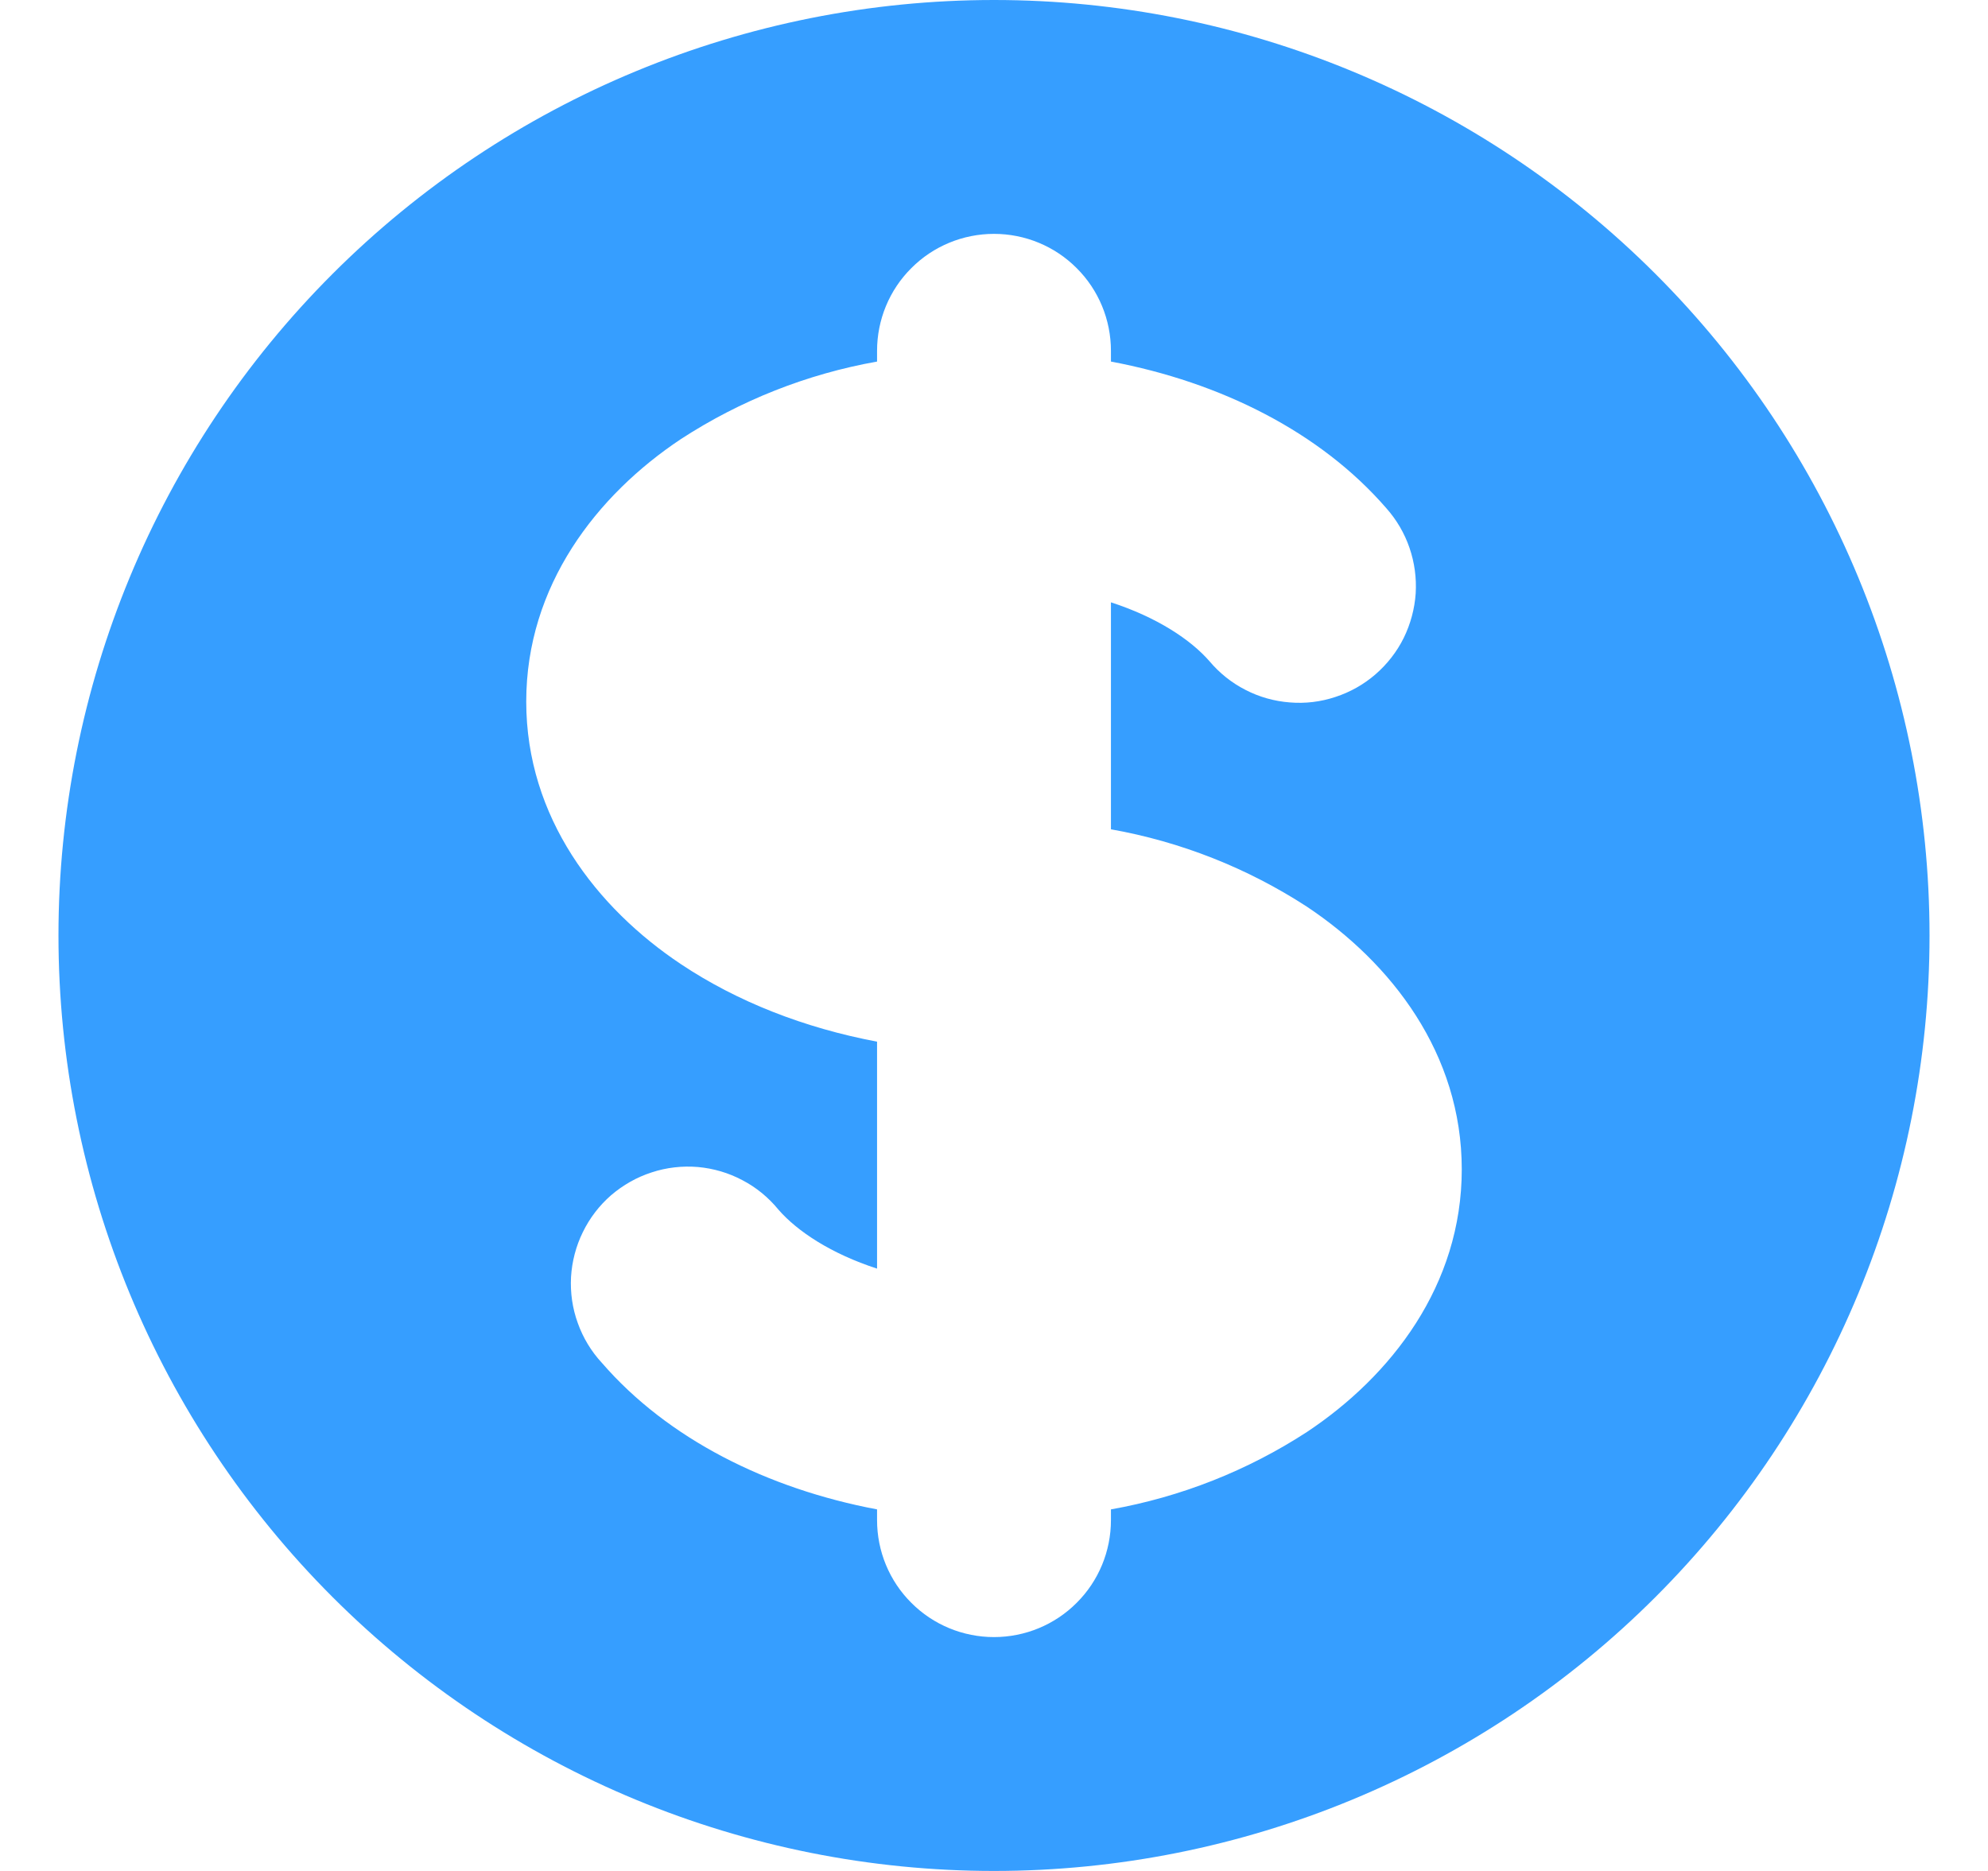
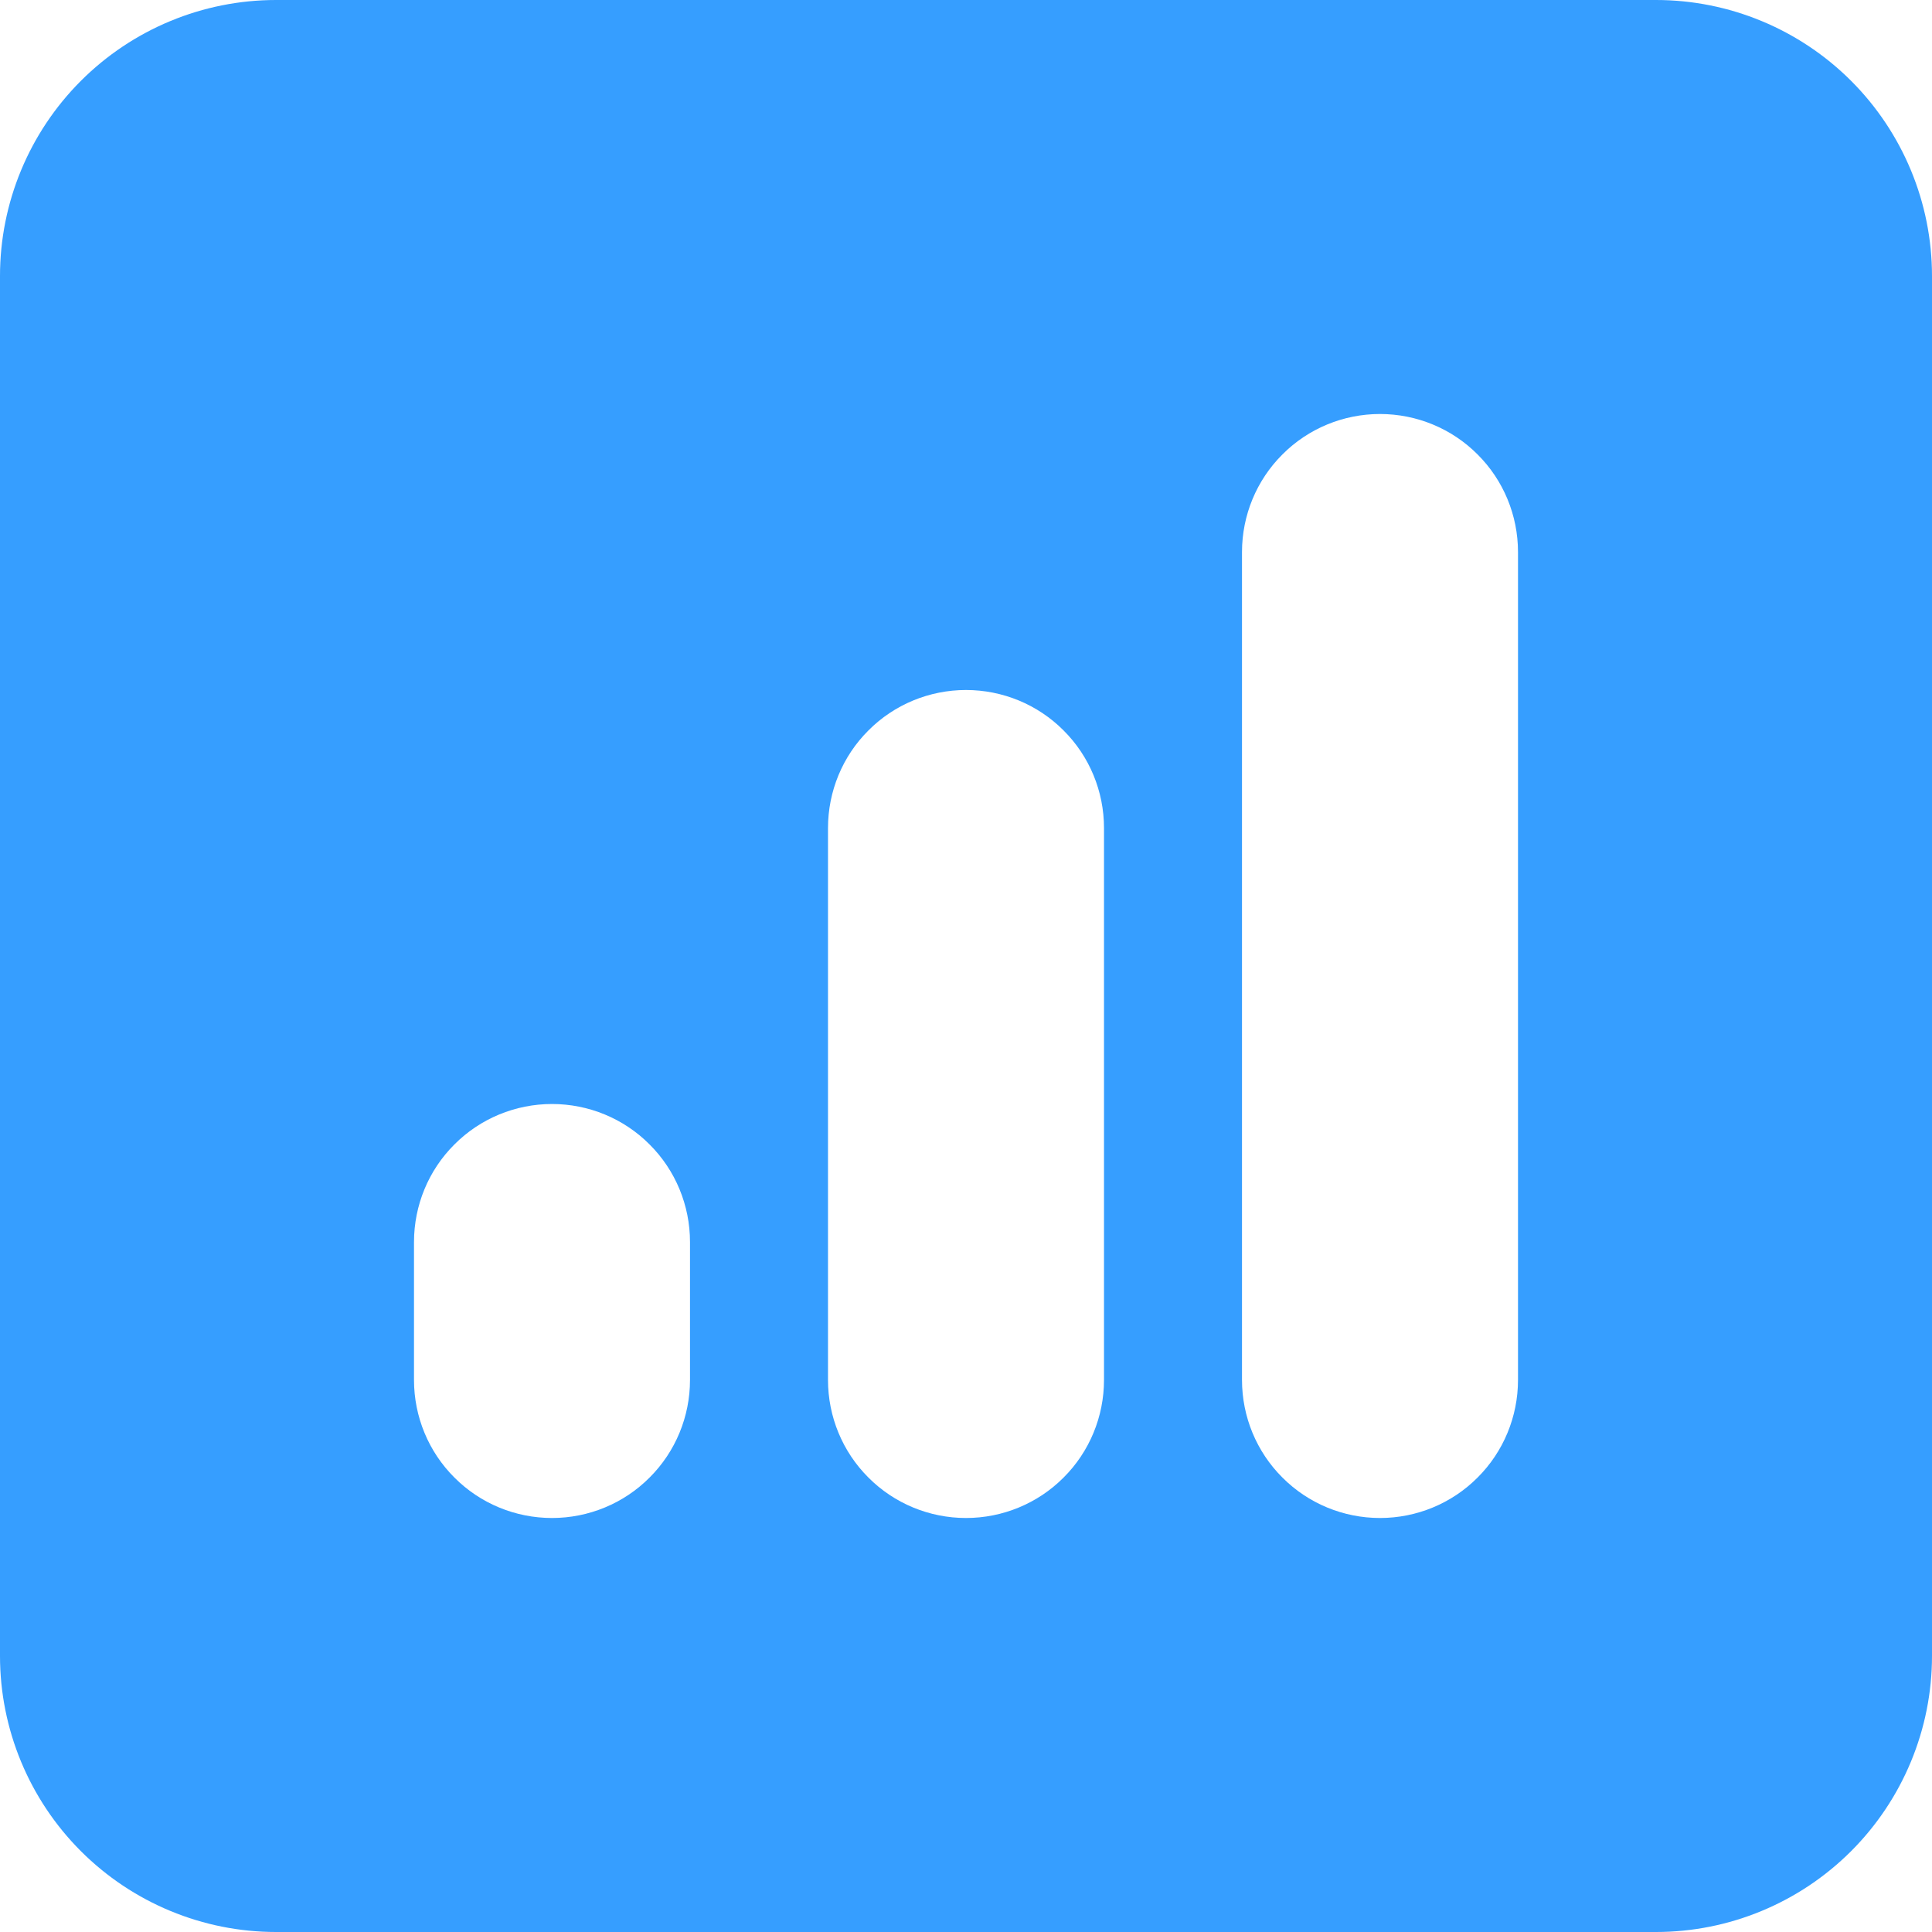
- <svg xmlns="http://www.w3.org/2000/svg" width="17" height="16" viewBox="0 0 17 16" fill="none">
-   <path fill-rule="evenodd" clip-rule="evenodd" d="M8.5 16C10.622 16 12.657 15.157 14.157 13.657C15.657 12.157 16.5 10.122 16.5 8C16.5 5.878 15.657 3.843 14.157 2.343C12.657 0.843 10.622 0 8.5 0C6.378 0 4.343 0.843 2.843 2.343C1.343 3.843 0.5 5.878 0.5 8C0.5 10.122 1.343 12.157 2.843 13.657C4.343 15.157 6.378 16 8.5 16ZM9.5 3C9.5 2.735 9.395 2.48 9.207 2.293C9.02 2.105 8.765 2 8.5 2C8.235 2 7.98 2.105 7.793 2.293C7.605 2.48 7.5 2.735 7.5 3V3.092C6.903 3.198 6.333 3.423 5.824 3.754C5.102 4.234 4.5 5.009 4.5 6C4.5 6.99 5.102 7.765 5.824 8.246C6.304 8.566 6.878 8.791 7.5 8.908V10.849C7.109 10.722 6.82 10.532 6.657 10.345C6.572 10.241 6.468 10.155 6.349 10.093C6.231 10.03 6.101 9.992 5.968 9.98C5.834 9.969 5.7 9.984 5.573 10.026C5.445 10.067 5.328 10.134 5.226 10.221C5.125 10.309 5.043 10.416 4.984 10.537C4.925 10.657 4.891 10.788 4.883 10.921C4.876 11.055 4.895 11.189 4.941 11.315C4.986 11.441 5.056 11.557 5.147 11.655C5.709 12.304 6.56 12.731 7.5 12.908V13C7.5 13.265 7.605 13.52 7.793 13.707C7.98 13.895 8.235 14 8.5 14C8.765 14 9.02 13.895 9.207 13.707C9.395 13.52 9.5 13.265 9.5 13V12.908C10.097 12.802 10.667 12.577 11.176 12.246C11.898 11.766 12.5 10.991 12.5 10C12.5 9.01 11.898 8.235 11.176 7.754C10.667 7.423 10.097 7.198 9.5 7.092V5.151C9.891 5.278 10.18 5.468 10.343 5.655C10.428 5.756 10.533 5.84 10.651 5.9C10.769 5.961 10.898 5.997 11.03 6.007C11.162 6.018 11.294 6.002 11.42 5.96C11.546 5.919 11.663 5.853 11.763 5.766C11.863 5.679 11.945 5.574 12.004 5.455C12.062 5.336 12.097 5.207 12.106 5.075C12.114 4.942 12.096 4.81 12.053 4.685C12.01 4.559 11.942 4.444 11.854 4.345C11.291 3.696 10.441 3.269 9.5 3.092V3Z" fill="#369EFF" />
+ <svg xmlns="http://www.w3.org/2000/svg" width="14" height="14" viewBox="0 0 14 14" fill="none">
+   <path fill-rule="evenodd" clip-rule="evenodd" d="M2 0C1.47 0 0.961 0.211 0.586 0.586C0.211 0.961 0 1.47 0 2V12C0 12.53 0.211 13.039 0.586 13.414C0.961 13.789 1.47 14 2 14H12C12.53 14 13.039 13.789 13.414 13.414C13.789 13.039 14 12.53 14 12V2C14 1.47 13.789 0.961 13.414 0.586C13.039 0.211 12.53 0 12 0H2ZM11 4C11 3.735 10.895 3.48 10.707 3.293C10.52 3.105 10.265 3 10 3C9.735 3 9.48 3.105 9.293 3.293C9.105 3.48 9 3.735 9 4V10C9 10.265 9.105 10.52 9.293 10.707C9.48 10.895 9.735 11 10 11C10.265 11 10.52 10.895 10.707 10.707C10.895 10.52 11 10.265 11 10V4ZM8 6C8 5.735 7.895 5.48 7.707 5.293C7.52 5.105 7.265 5 7 5C6.735 5 6.48 5.105 6.293 5.293C6.105 5.48 6 5.735 6 6V10C6 10.265 6.105 10.52 6.293 10.707C6.48 10.895 6.735 11 7 11C7.265 11 7.52 10.895 7.707 10.707C7.895 10.52 8 10.265 8 10V6ZM5 9C5 8.735 4.895 8.48 4.707 8.293C4.52 8.105 4.265 8 4 8C3.735 8 3.48 8.105 3.293 8.293C3.105 8.48 3 8.735 3 9V10C3 10.265 3.105 10.52 3.293 10.707C3.48 10.895 3.735 11 4 11C4.265 11 4.52 10.895 4.707 10.707C4.895 10.52 5 10.265 5 10V9Z" fill="#369EFF" />
</svg>
